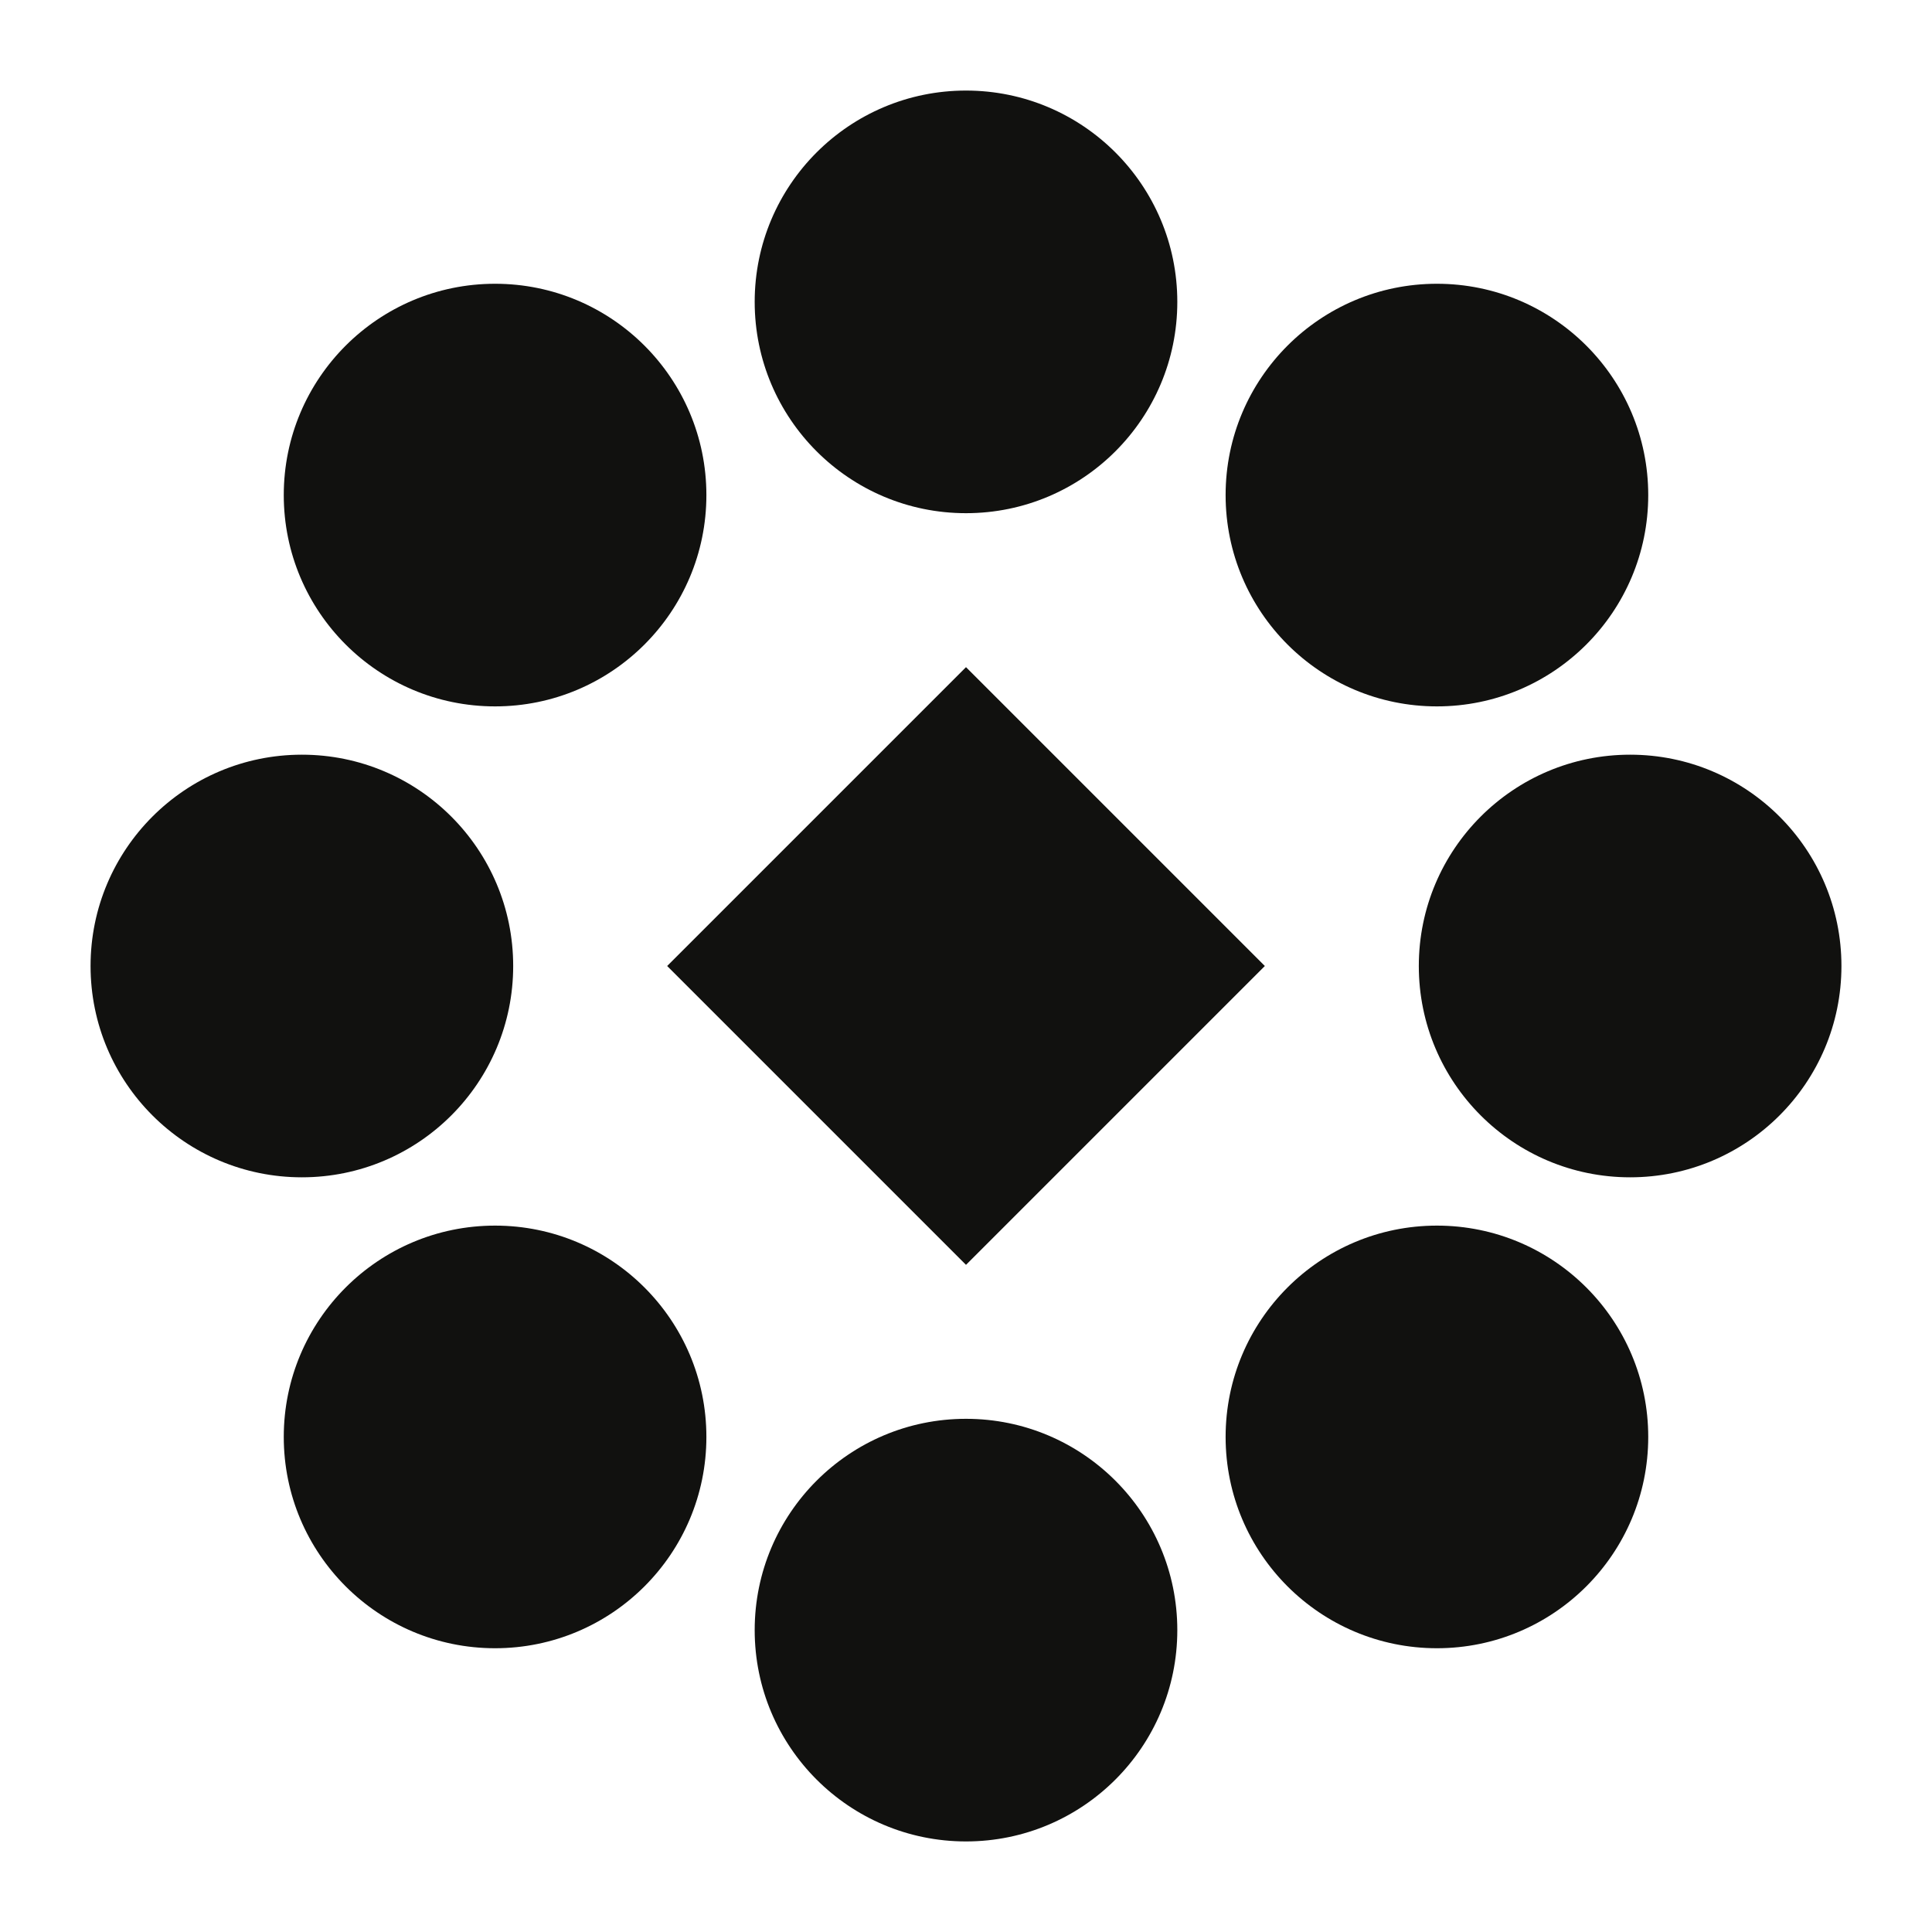
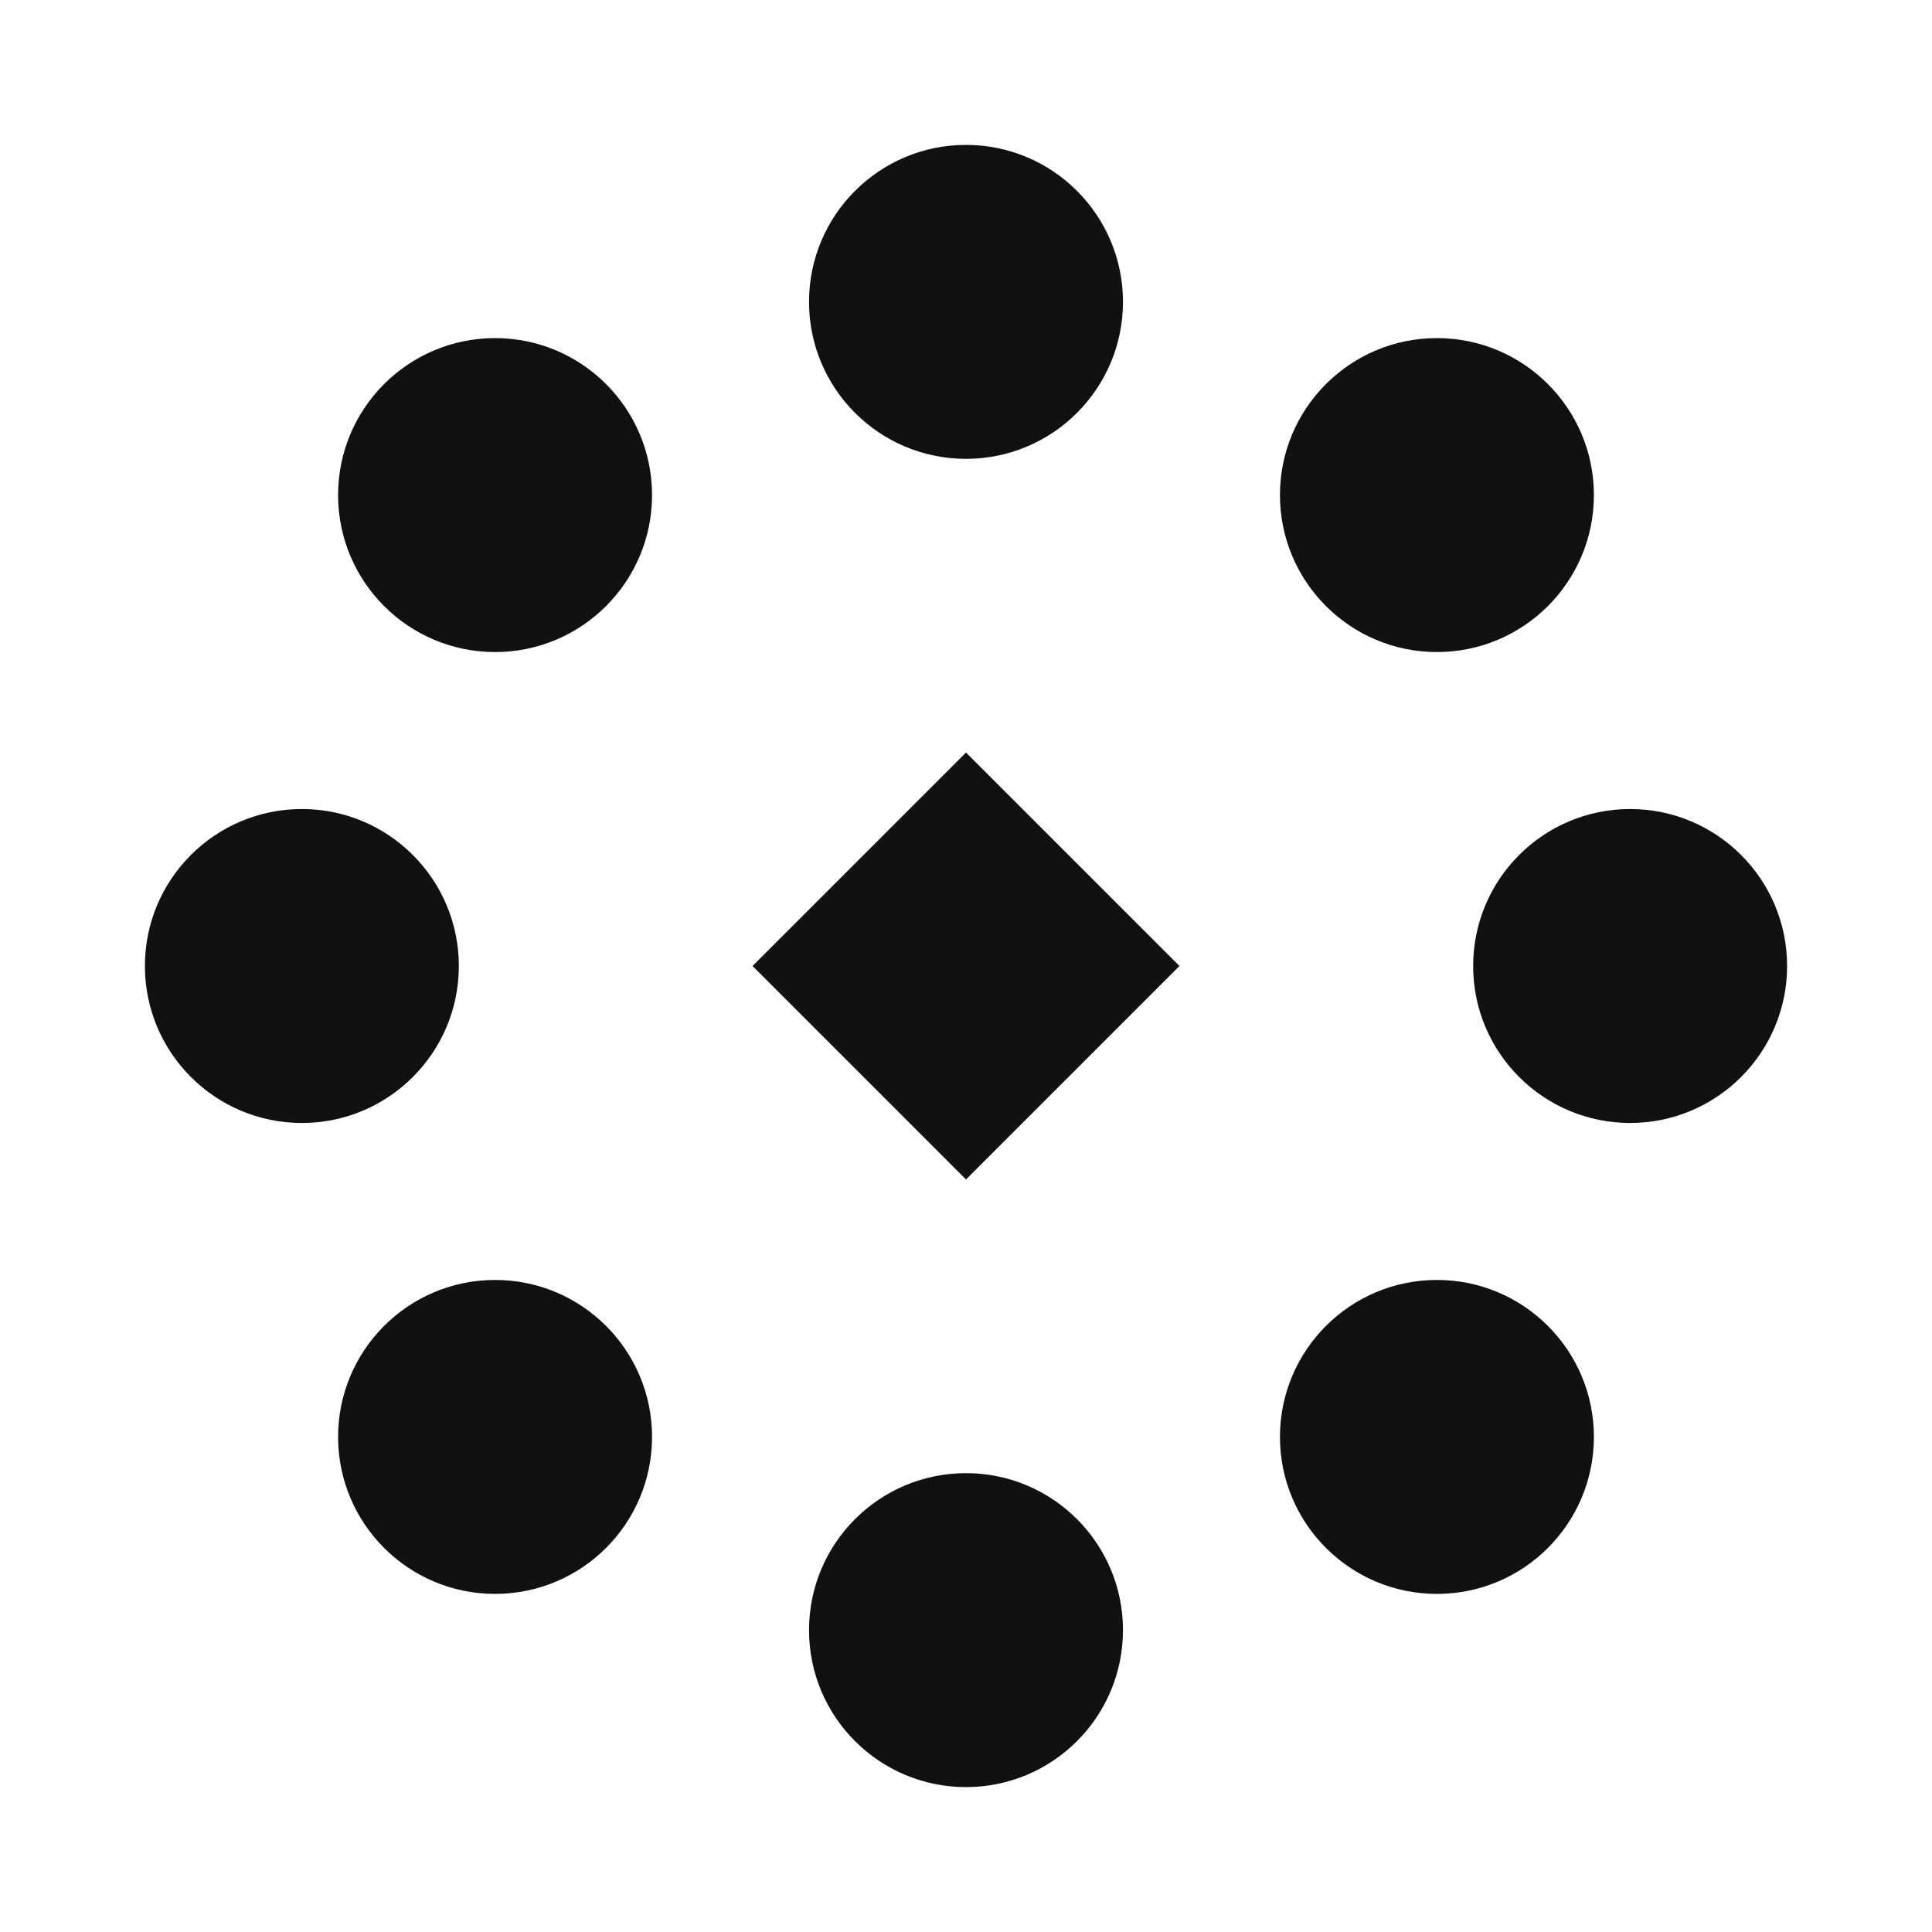
<svg xmlns="http://www.w3.org/2000/svg" viewBox="0 0 32 32" color="#11110F">
  <g fill="currentColor">
-     <circle cx="16" cy="5" r="3.5" />
-     <circle cx="23.8" cy="8.2" r="3.5" />
-     <circle cx="27" cy="16" r="3.5" />
-     <circle cx="23.8" cy="23.8" r="3.5" />
-     <circle cx="16" cy="27" r="3.5" />
-     <circle cx="8.2" cy="23.8" r="3.5" />
-     <circle cx="5" cy="16" r="3.5" />
-     <circle cx="8.2" cy="8.2" r="3.5" />
-     <rect x="12.5" y="12.5" width="7" height="7" transform="rotate(45 16 16)" />
+     <circle cx="16" cy="5" r="2.6" />
+     <circle cx="23.8" cy="8.2" r="2.6" />
+     <circle cx="27" cy="16" r="2.6" />
+     <circle cx="23.8" cy="23.8" r="2.6" />
+     <circle cx="16" cy="27" r="2.6" />
+     <circle cx="8.2" cy="23.8" r="2.6" />
+     <circle cx="5" cy="16" r="2.6" />
+     <circle cx="8.2" cy="8.2" r="2.6" />
+     <rect x="13.5" y="13.5" width="5" height="5" transform="rotate(45 16 16)" />
  </g>
</svg>
